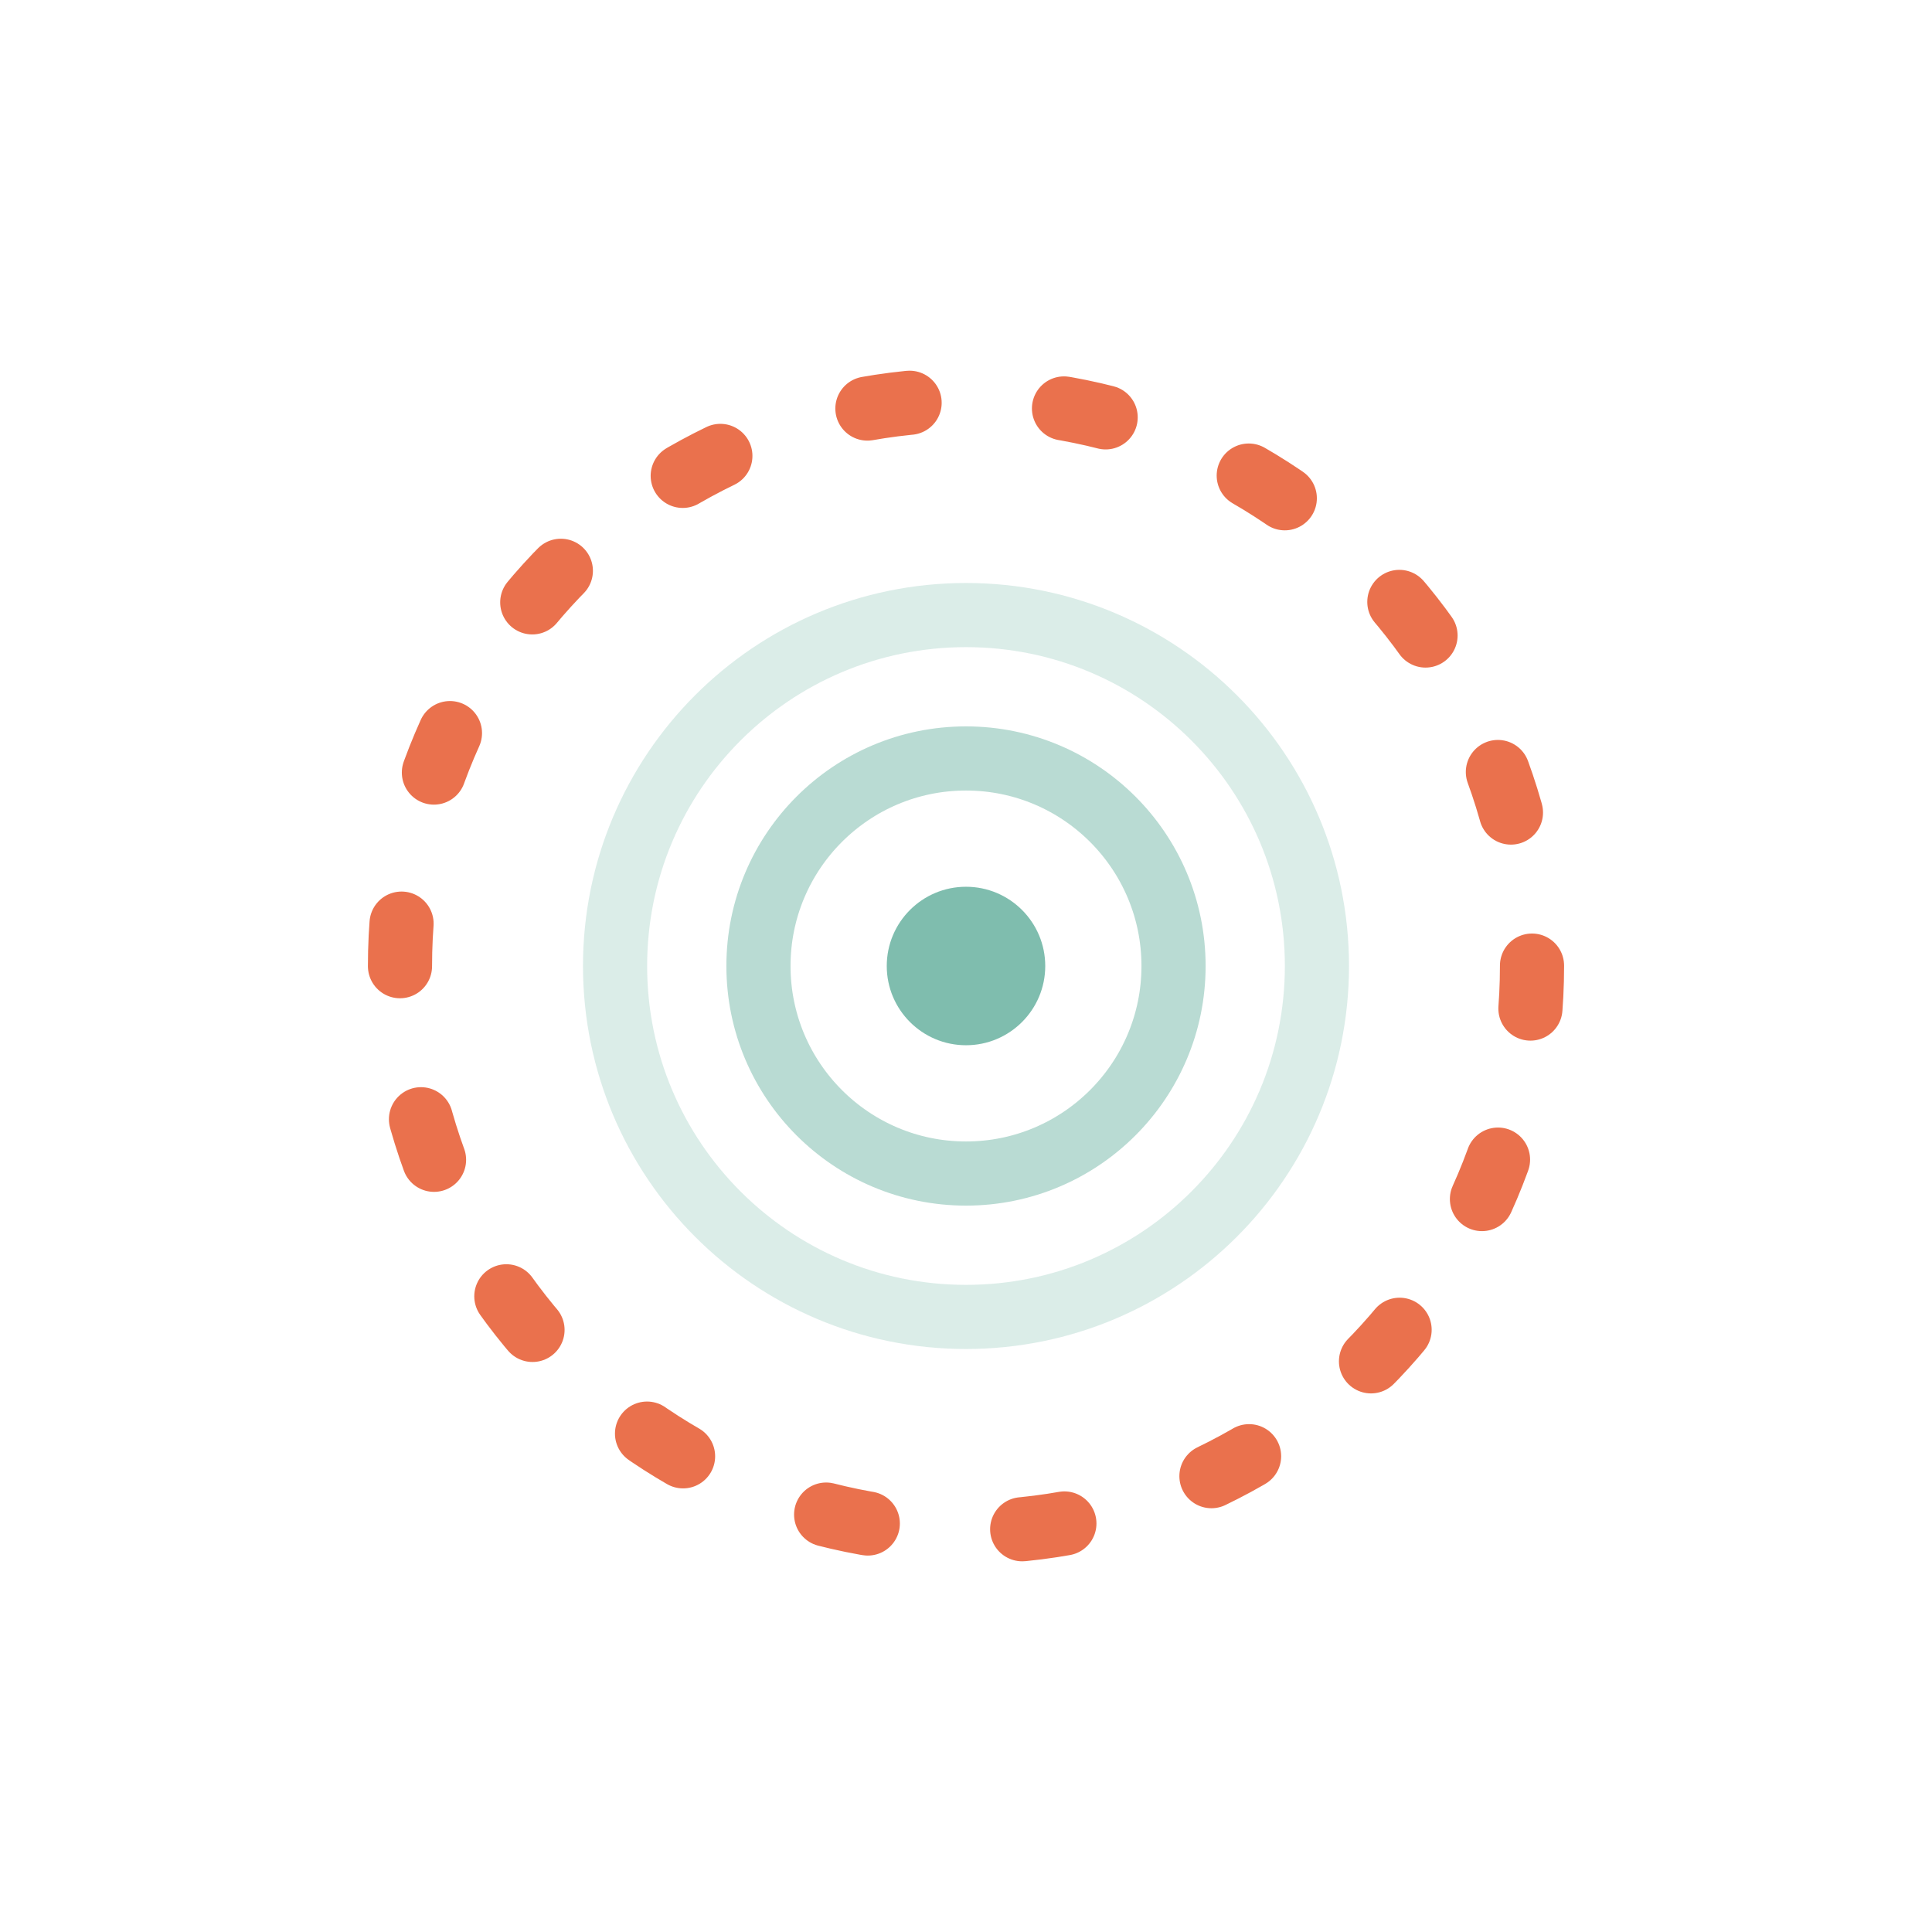
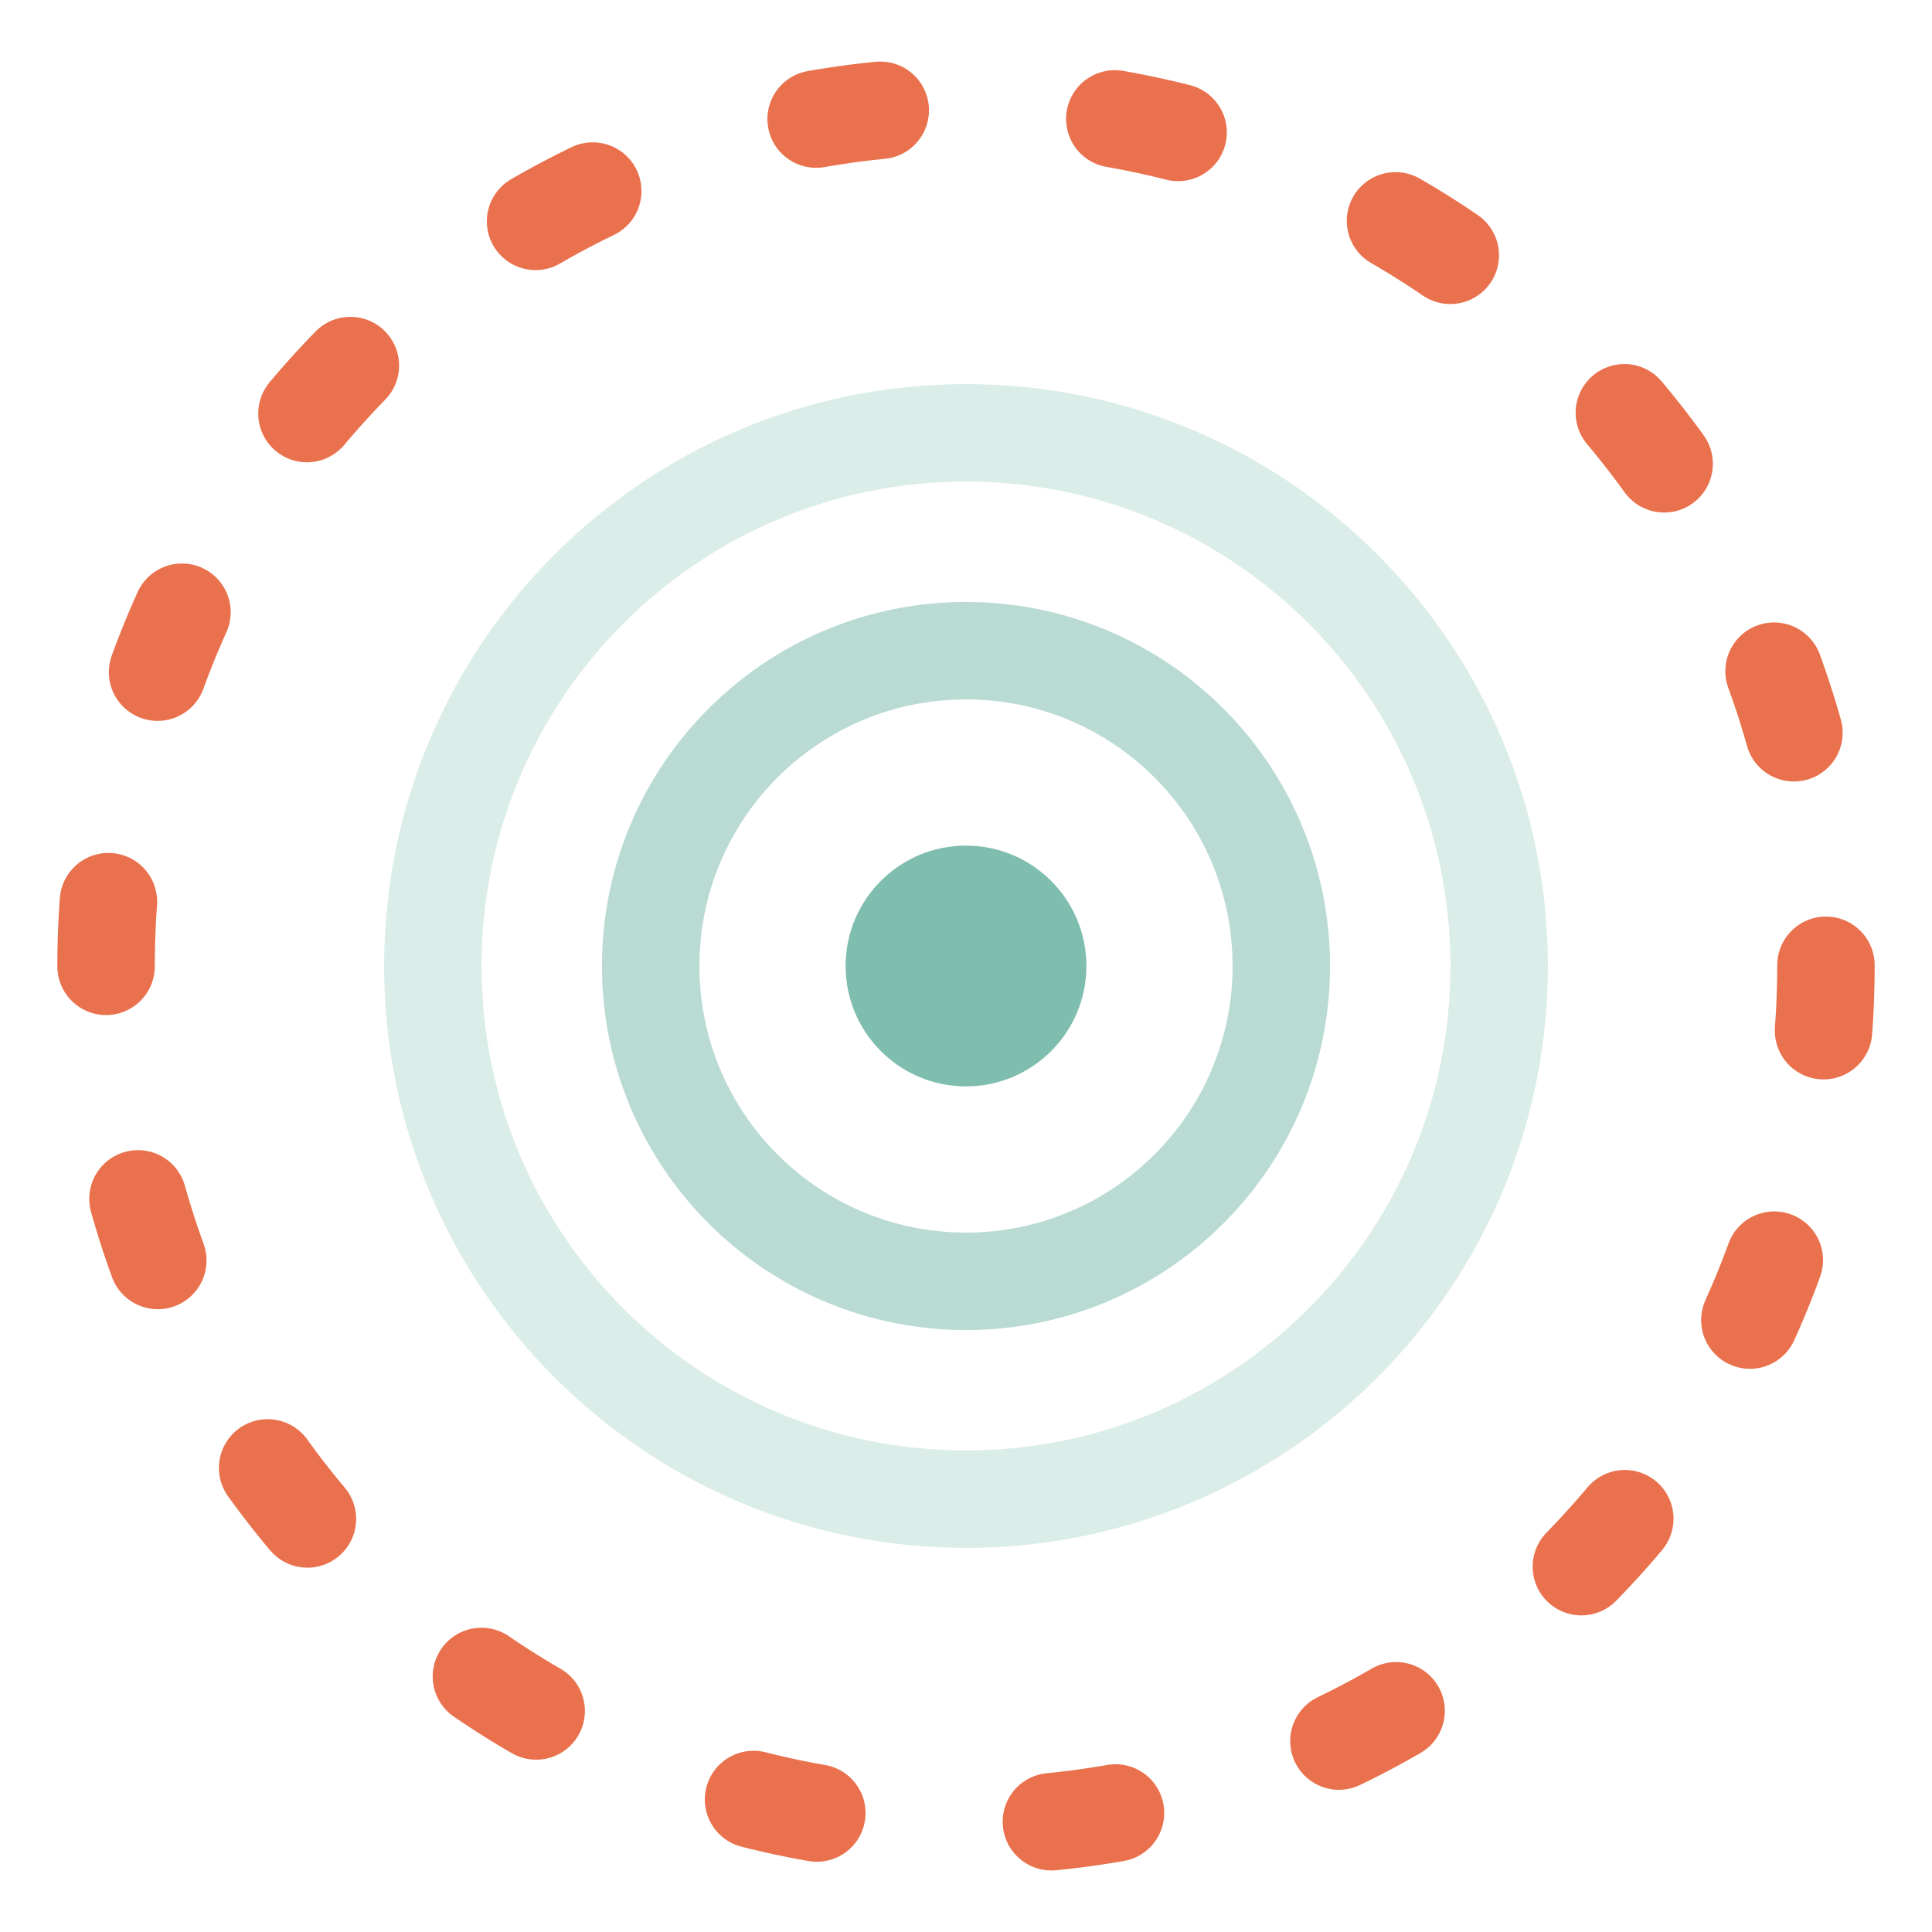
- <svg xmlns="http://www.w3.org/2000/svg" width="512" height="512" viewBox="0 0 512 512">
-   <g transform="translate(256,256)">
+ <svg xmlns="http://www.w3.org/2000/svg" width="337" height="337" viewBox="0 0 337 337">
+   <g transform="translate(168.5,168.5)">
    <circle r="93" stroke="#7FBDAE" stroke-width="17" fill="none" opacity="0.28" />
    <circle r="55" stroke="#7FBDAE" stroke-width="17" fill="none" opacity="0.55" />
    <circle r="150" stroke="#E8623A" stroke-width="17" fill="none" opacity="0.9" stroke-dasharray="11.29 41.07" stroke-linecap="round" />
    <circle r="21" fill="#7FBDAE" />
  </g>
</svg>
